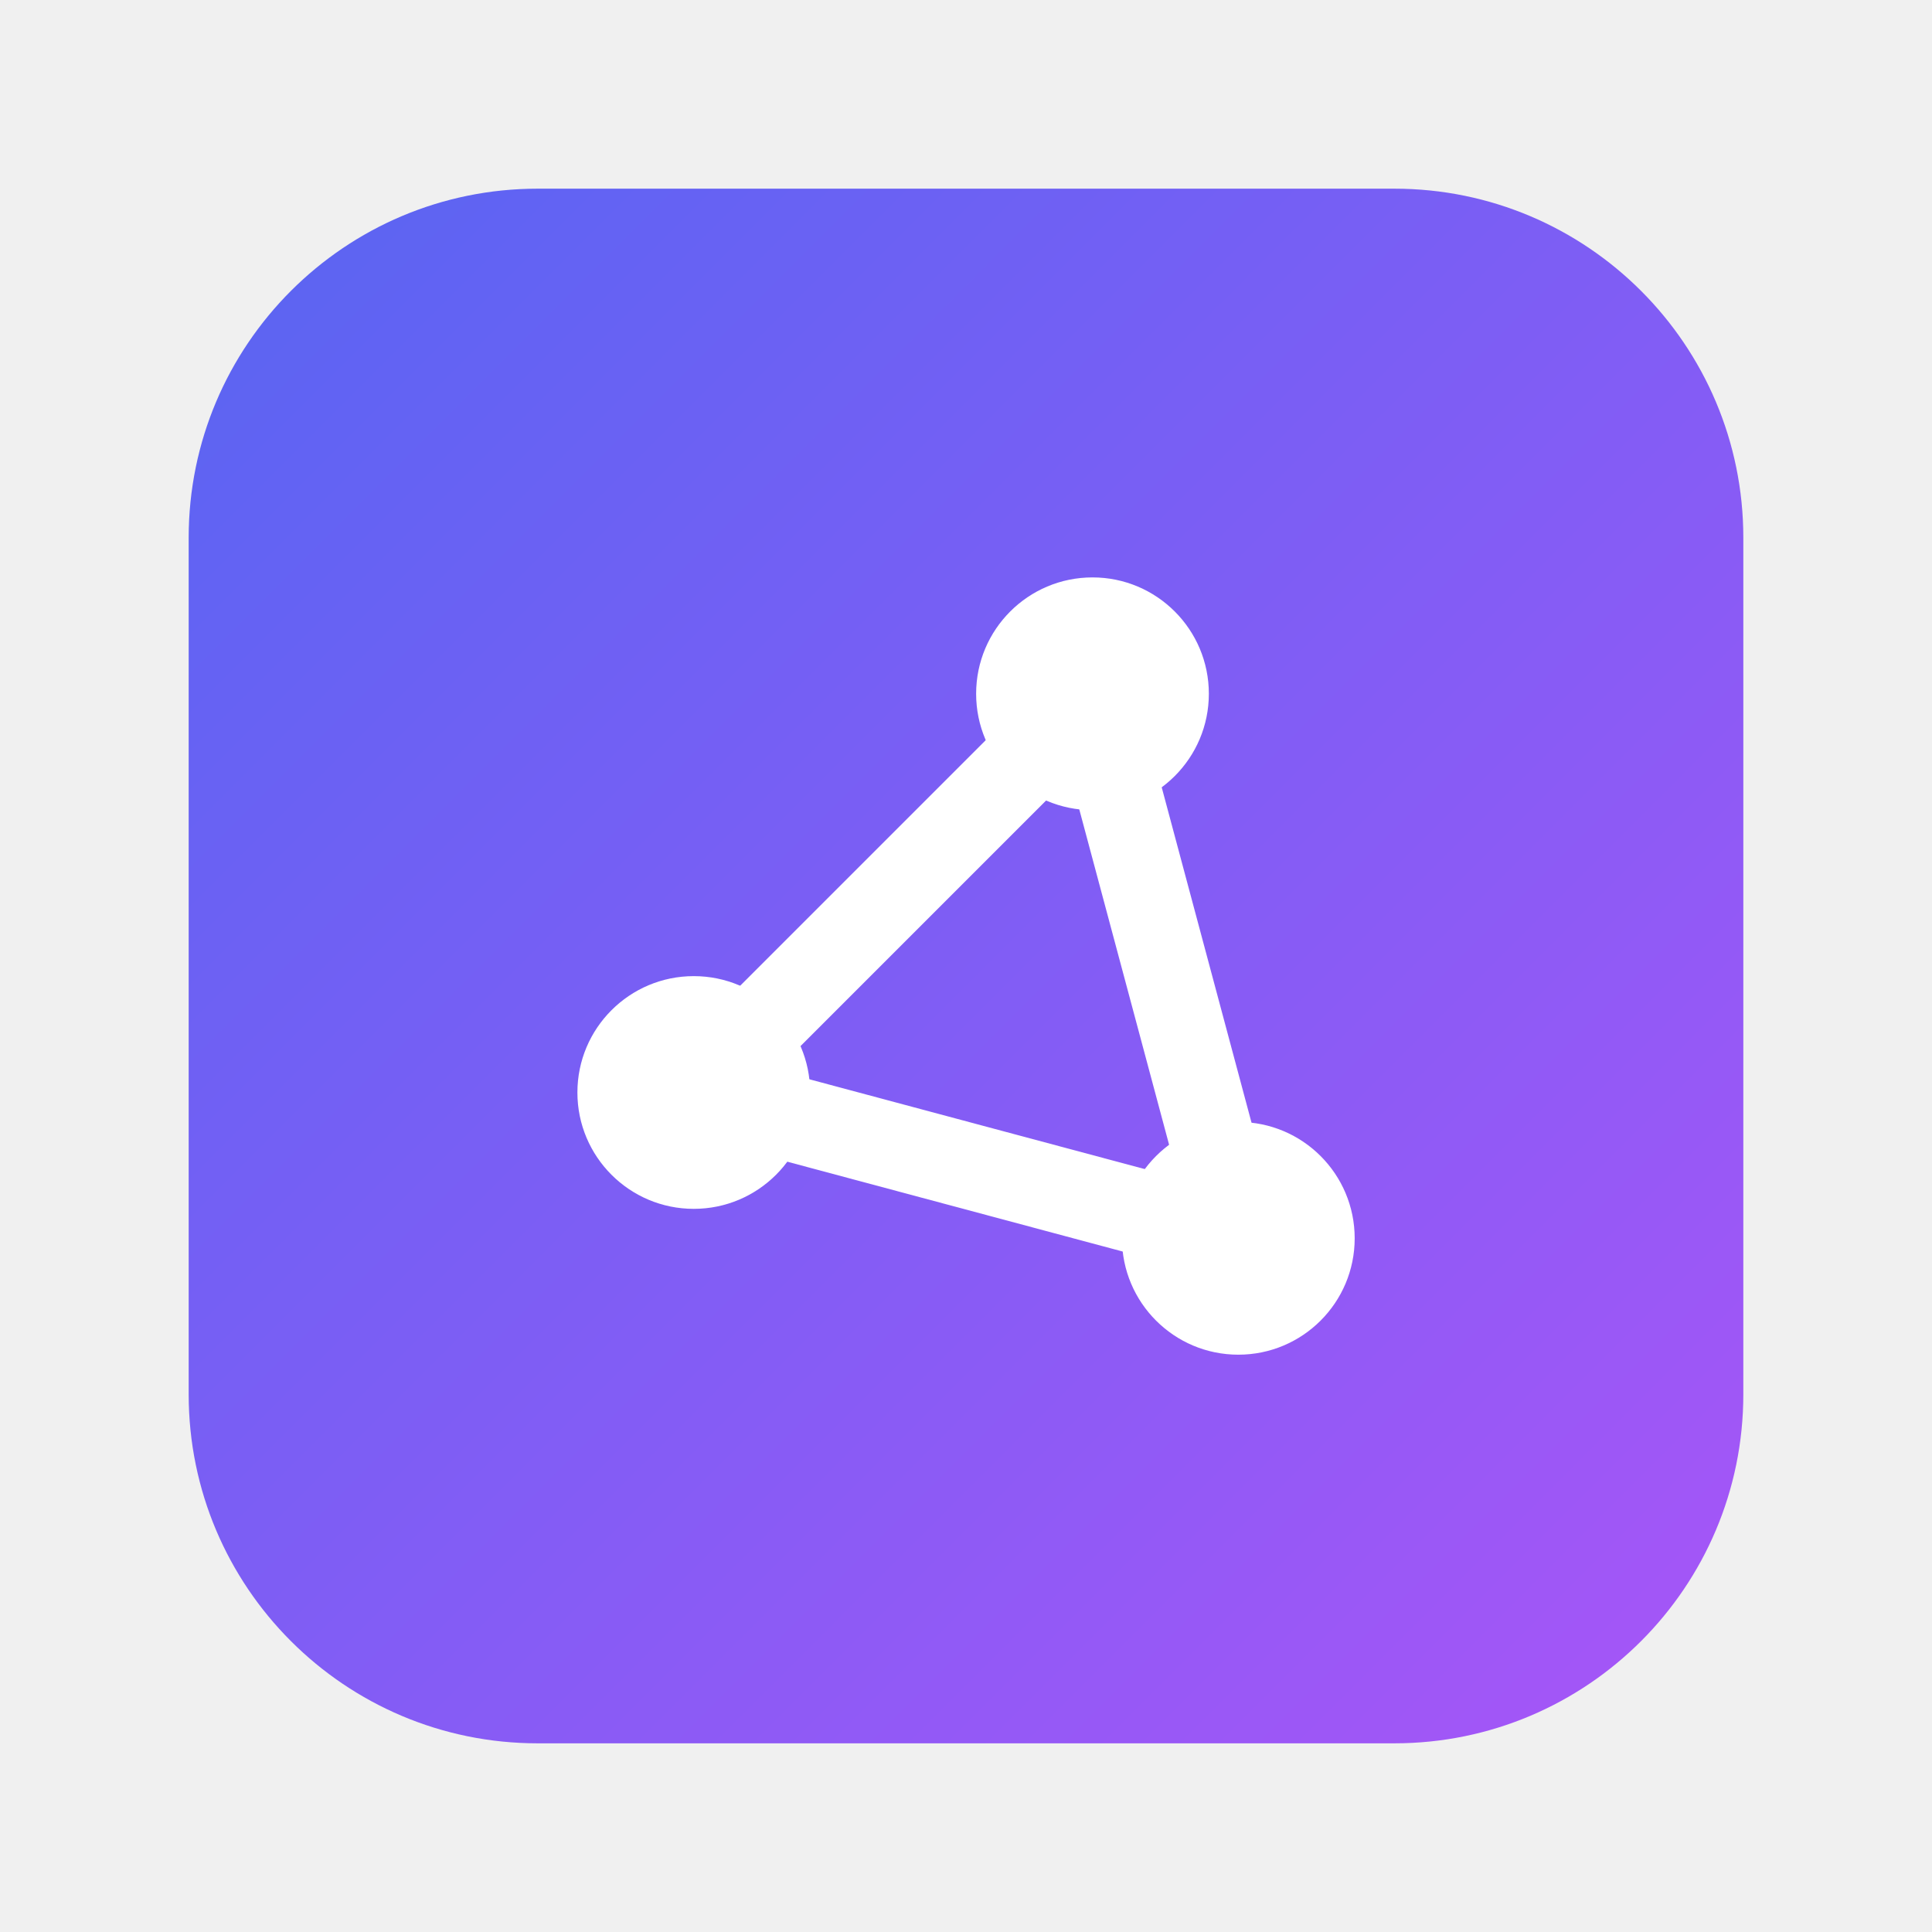
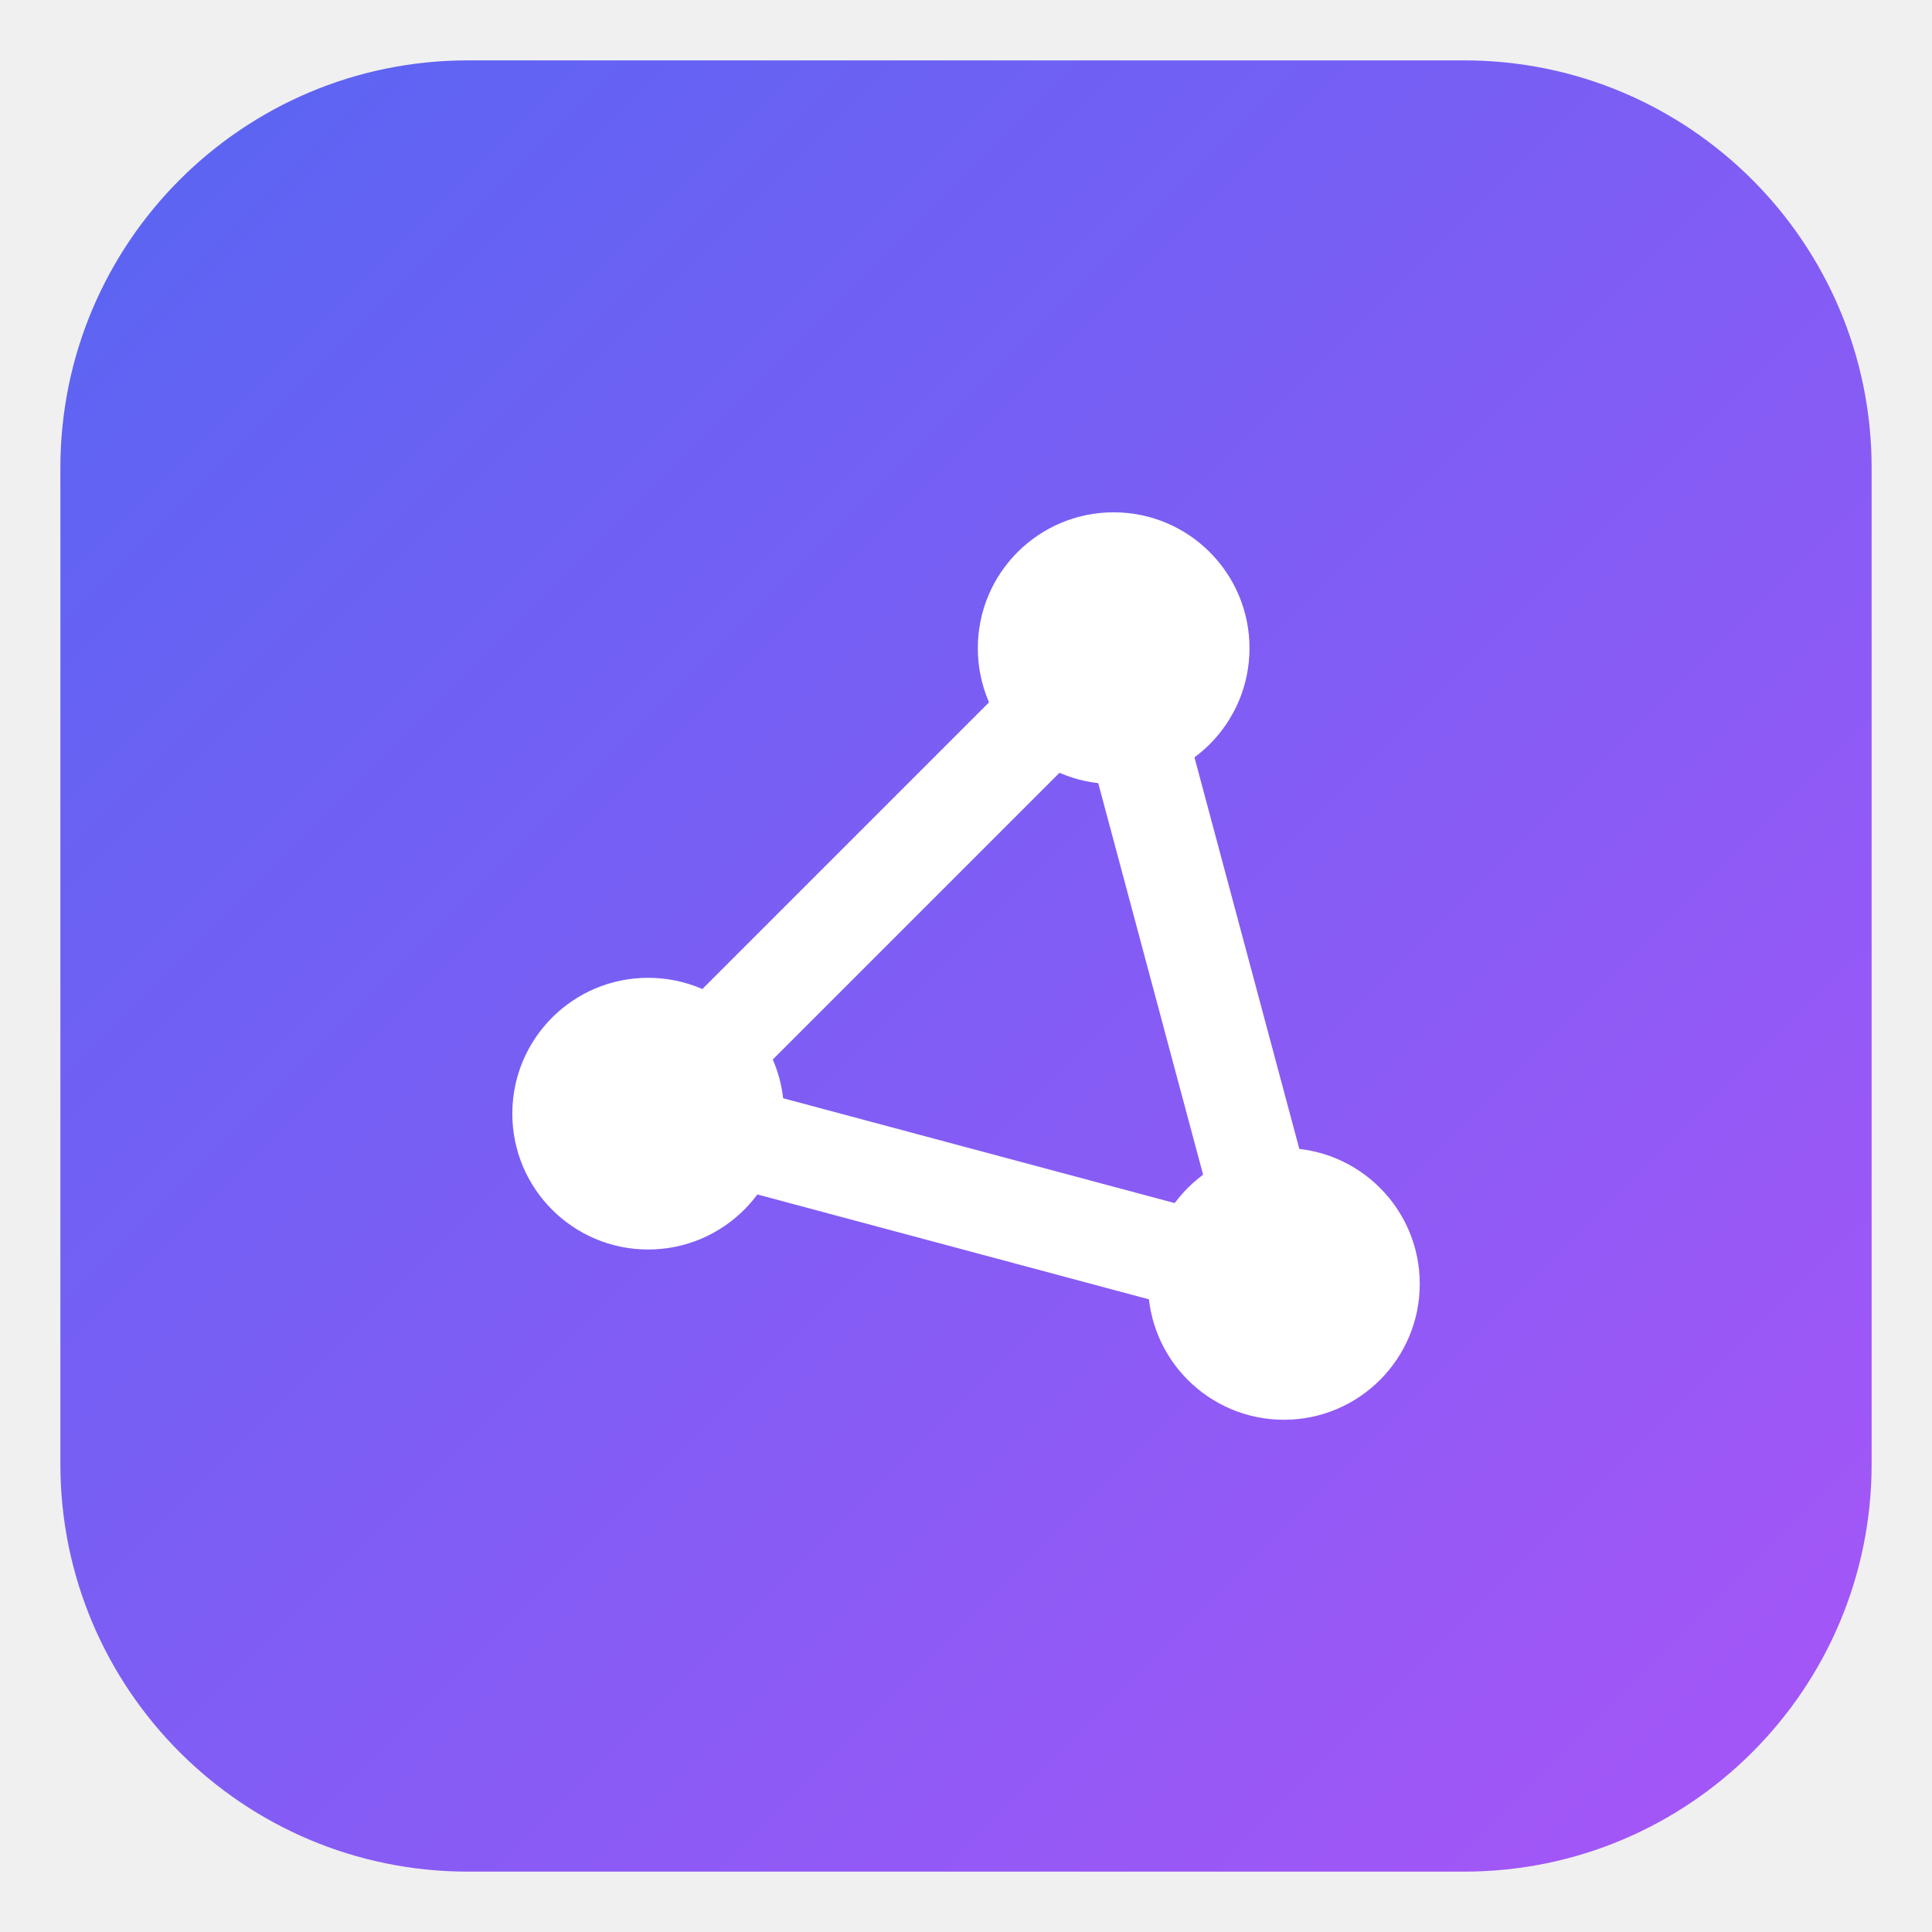
<svg xmlns="http://www.w3.org/2000/svg" viewBox="0 0 1024 1024">
  <defs>
-     <linearGradient id="bg" x1="100" y1="100" x2="924" y2="924" gradientUnits="userSpaceOnUse">
+     <linearGradient id="bg" x1="32" y1="32" x2="992" y2="992" gradientUnits="userSpaceOnUse">
      <stop offset="0" stop-color="#5865f2" />
      <stop offset="1" stop-color="#a855f7" />
    </linearGradient>
  </defs>
-   <rect x="100" y="100" width="824" height="824" rx="185" fill="url(#bg)" />
-   <g transform="translate(249.3 249.3) scale(8.223)" fill="#fff" stroke="#fff">
+   <rect x="32" y="32" width="960" height="960" rx="216" fill="url(#bg)" />
+   <g transform="translate(205.3 205.3) scale(9.6)" fill="#fff" stroke="#fff">
    <path d="M40.1 14.4 49.5 49.5 14.4 40.1Z" fill="none" stroke-width="5.5" stroke-linejoin="round" />
    <circle cx="40.1" cy="14.4" r="7.5" stroke="none" />
    <circle cx="49.5" cy="49.5" r="7.5" stroke="none" />
    <circle cx="14.4" cy="40.1" r="7.5" stroke="none" />
  </g>
</svg>
